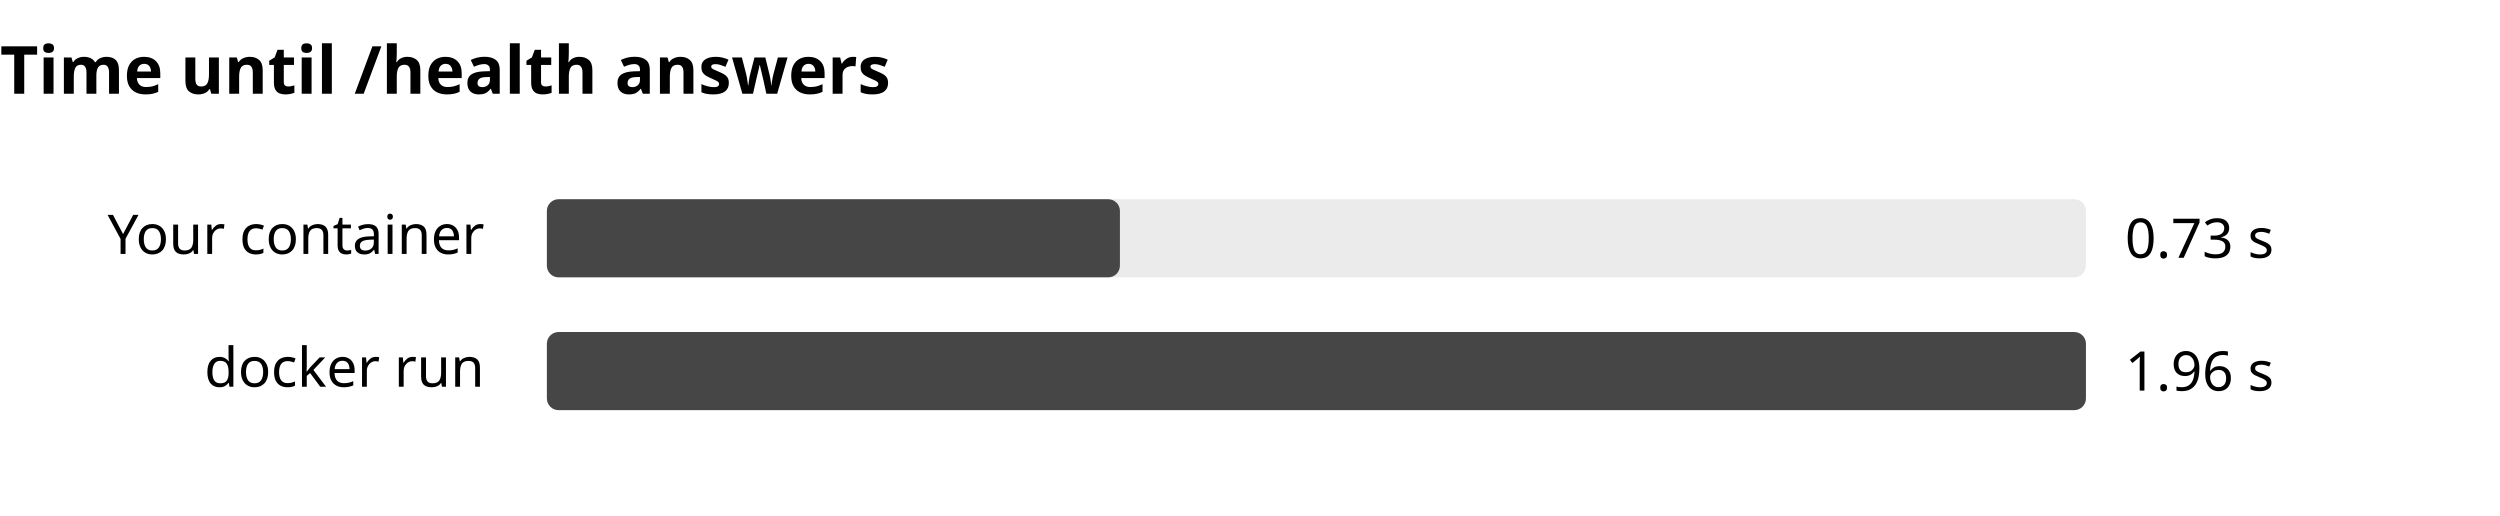
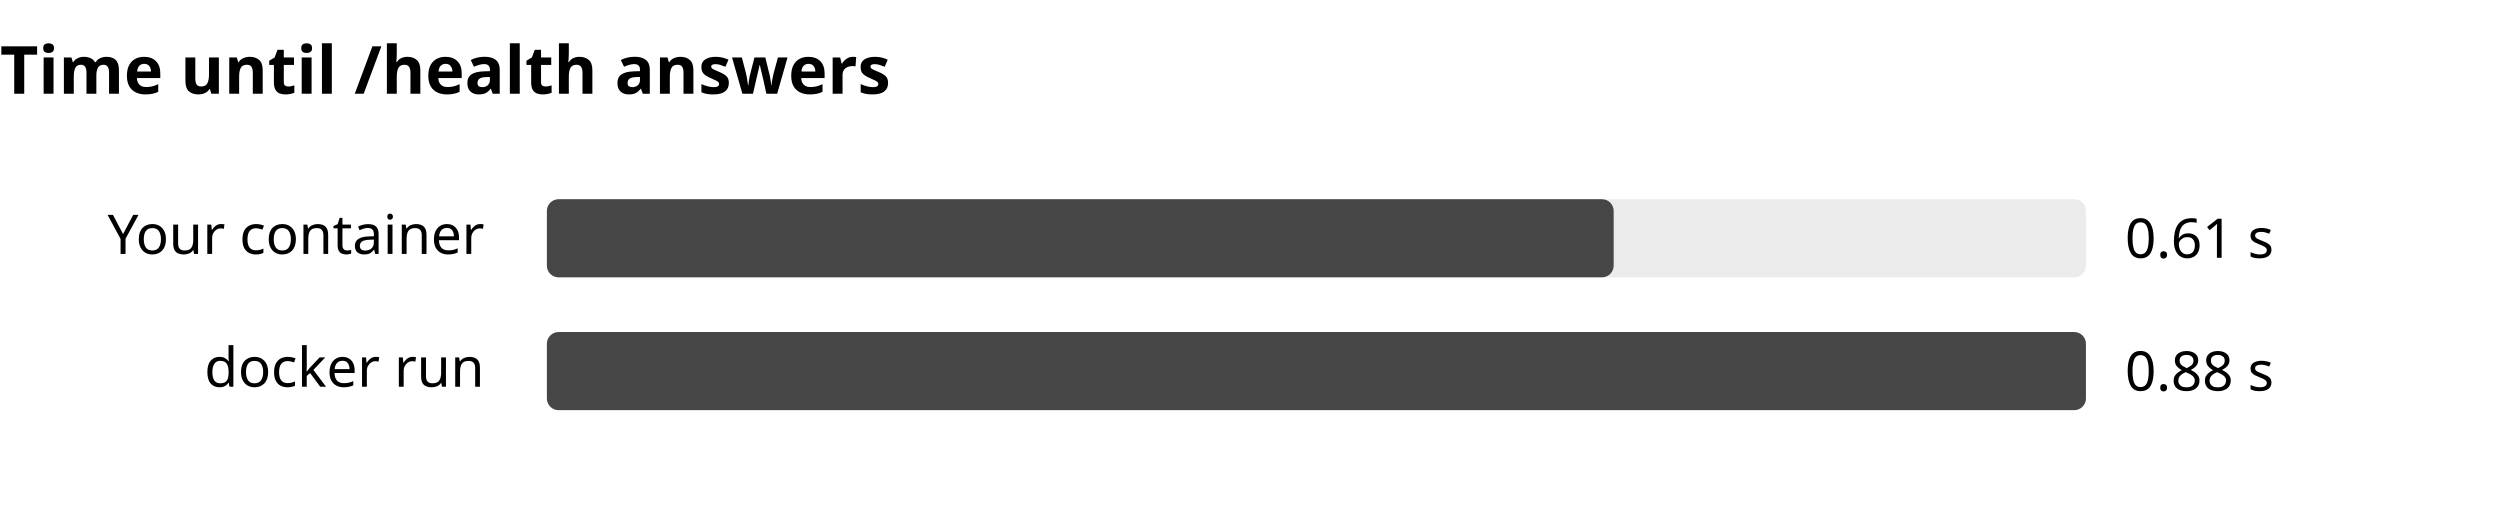
<svg xmlns="http://www.w3.org/2000/svg" viewBox="0 0 640 132" width="640" height="132" role="img" aria-labelledby="t d" font-family="system-ui, sans-serif" fill="currentColor">
  <text x="0" y="24" font-size="17" font-weight="600">Time until /health answers</text>
  <text x="124" y="65" text-anchor="end" font-size="14">Your container</text>
  <rect x="140" y="51" width="394" height="20" rx="3" fill="currentColor" fill-opacity="0.08" />
-   <rect x="140" y="51" width="146.7" height="20" rx="3" fill="currentColor" fill-opacity="0.7" />
-   <text x="544" y="66" font-size="14">0.73 s</text>
+   <rect x="140" y="51" width="273.1" height="20" rx="3" fill="currentColor" fill-opacity="0.7" />
+   <text x="544" y="66" font-size="14">0.61 s</text>
  <text x="124" y="99" text-anchor="end" font-size="14">docker run</text>
  <rect x="140" y="85" width="394" height="20" rx="3" fill="currentColor" fill-opacity="0.08" />
  <rect x="140" y="85" width="394.0" height="20" rx="3" fill="currentColor" fill-opacity="0.7" />
-   <text x="544" y="100" font-size="14">1.96 s</text>
+   <text x="544" y="100" font-size="14">0.88 s</text>
</svg>
